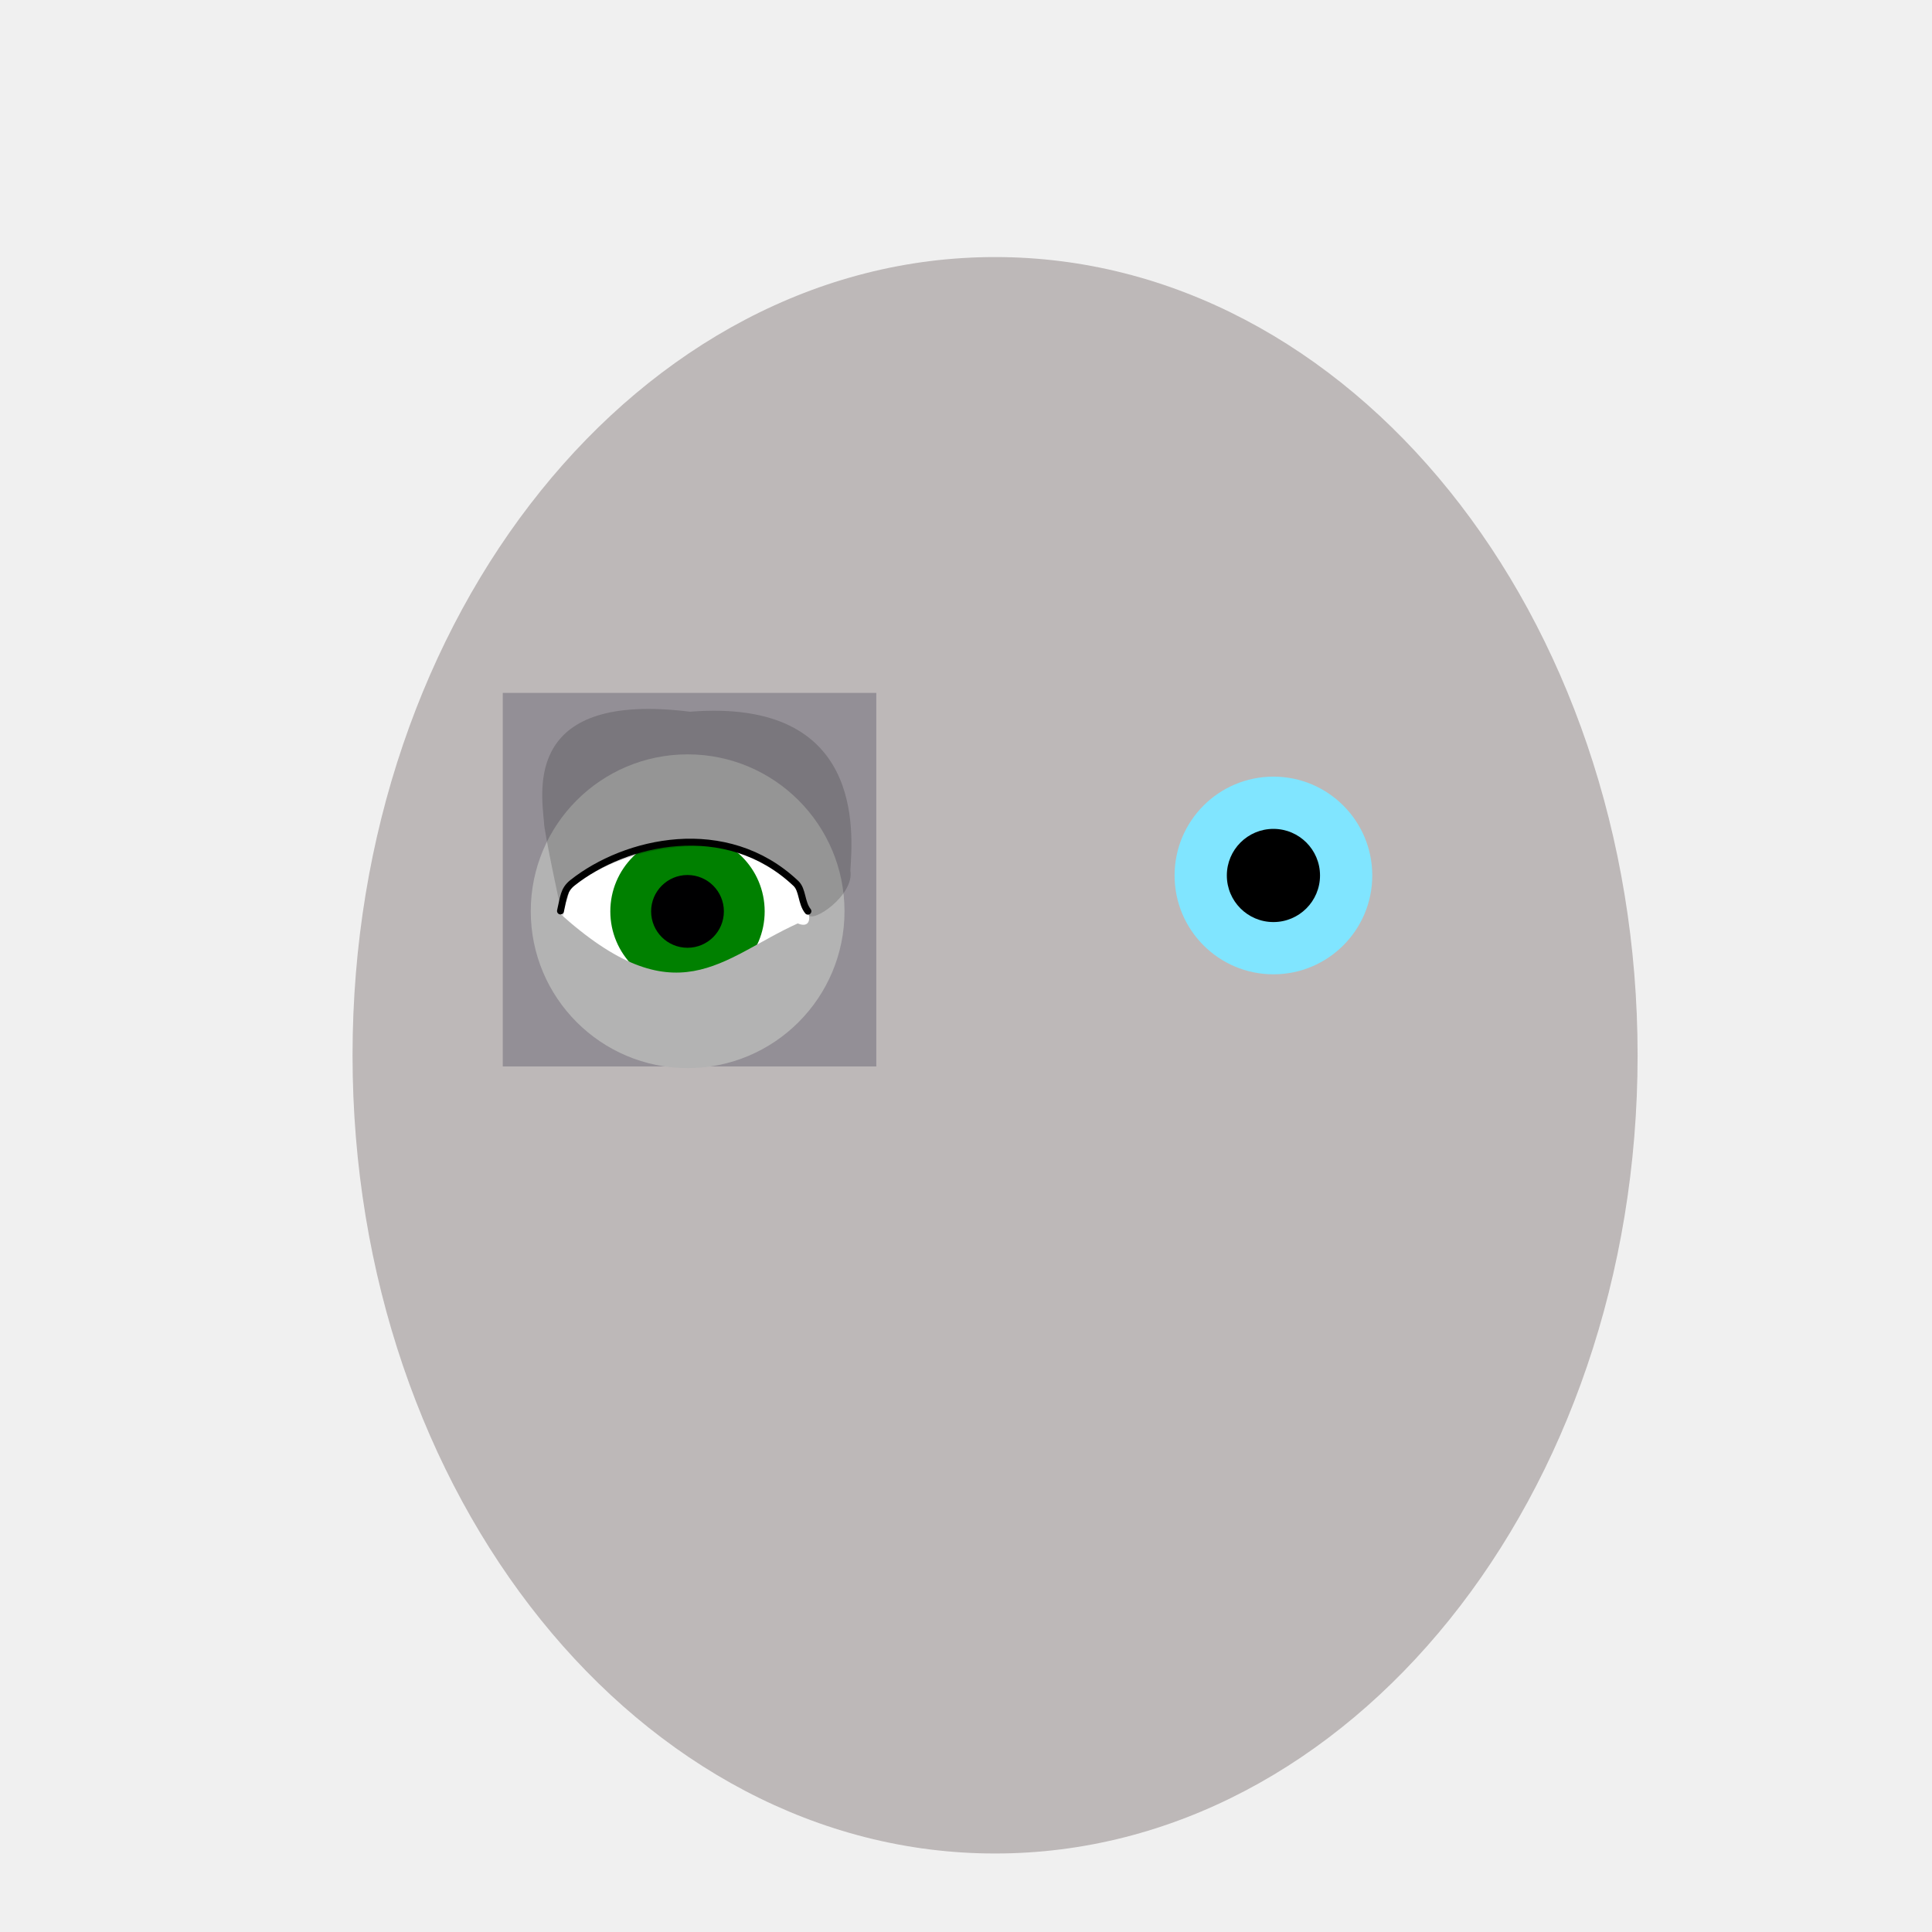
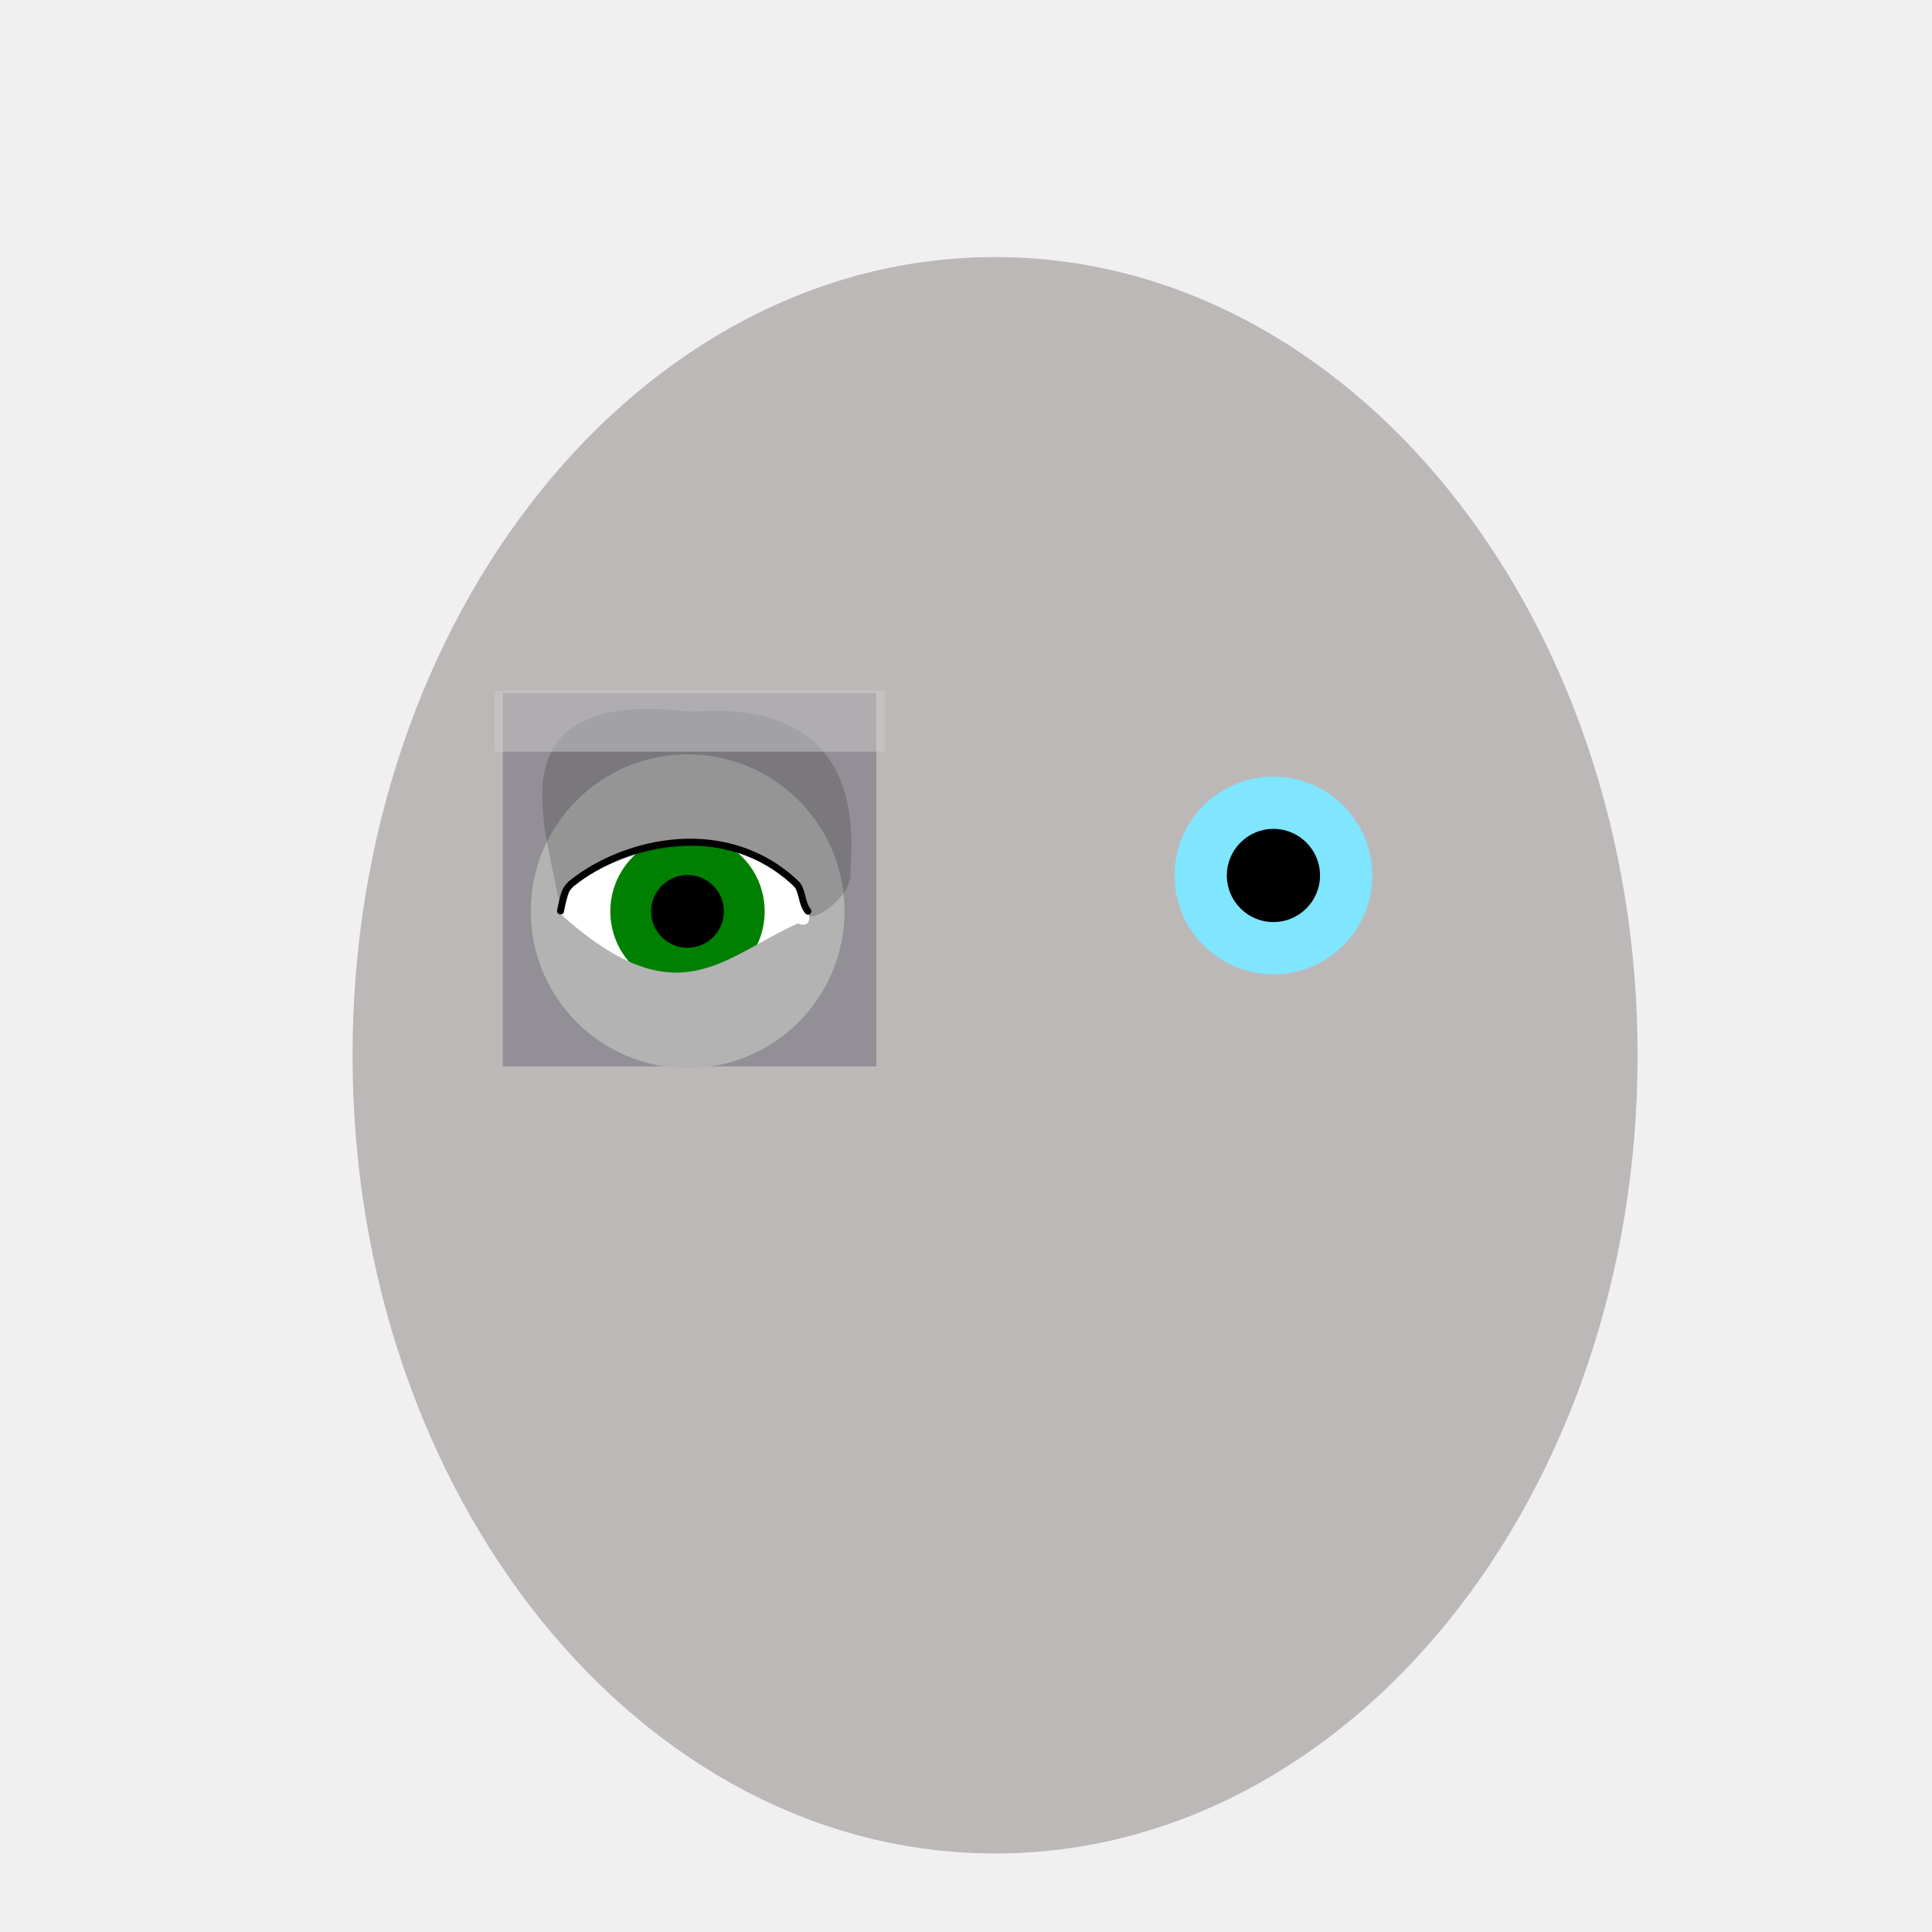
- <svg xmlns="http://www.w3.org/2000/svg" enable-background="new" id="svg361" version="1.1" viewBox="0 0 210 210" height="210mm" width="210mm">
+ <svg xmlns="http://www.w3.org/2000/svg" width="210mm" height="210mm" viewBox="0 0 210 210" version="1.1" id="svg361" enable-background="new">
  <defs id="defs1085" />
  <style id="style238">
  .skin_color { fill: #b3b3b3 !important; }
  .eye_color { fill: green !important; }
  .skin_color_outline { stroke: black !important; }
  </style>
-   <g style="display:inline;opacity:0.306" id="layer3">
-     <ellipse ry="86.763" rx="69.84" cy="114.704" cx="108.16" id="path367" style="fill:#483737;stroke-width:0.117" />
+   <g id="layer3" style="display:inline;opacity:0.306">
+     <ellipse style="fill:#483737;stroke-width:0.117" id="path367" cx="108.16" cy="114.704" rx="69.84" ry="86.763" />
  </g>
-   <g style="display:inline" id="guide">
-     <rect y="75.315" x="54.649" height="40.601" width="40.601" id="rect739" style="vector-effect:none;fill:#000020;fill-opacity:0.224;stroke-width:0.265;stop-color:#000000" />
+   <g id="guide" style="display:inline">
+     <rect style="vector-effect:none;fill:#000020;fill-opacity:0.224;stroke-width:0.265;stop-color:#000000" id="rect739" width="40.601" height="40.601" x="54.649" y="75.315" />
  </g>
-   <g style="display:inline;filter:url(#filter1893)" id="layer6">
-     <g transform="translate(63.26586,0.03383636)" id="g1920" style="opacity:1;stop-opacity:1">
-       <circle style="fill:#80e5ff;fill-opacity:1;stroke-width:0.33" id="path1857" cx="75.15" cy="95.126" r="10.744" />
-       <circle style="fill:#000000;fill-opacity:1;stroke-width:0.265" id="path1859" cx="75.15" cy="95.126" r="5.064" />
+   <g id="layer6" style="display:inline;filter:url(#filter1893)">
+     <g style="opacity:1;stop-opacity:1" id="g1920" transform="translate(63.26586,0.03383636)">
+       <circle r="10.744" cy="95.126" cx="75.15" id="path1857" style="fill:#80e5ff;fill-opacity:1;stroke-width:0.33" />
+       <circle r="5.064" cy="95.126" cx="75.15" id="path1859" style="fill:#000000;fill-opacity:1;stroke-width:0.265" />
    </g>
  </g>
-   <g style="display:inline" id="contents">
-     <circle r="15.359" cy="99.064" cx="75.173" id="path789-2" style="display:inline;opacity:1;fill:#ffffff;stroke-width:0.781">
+   <g id="contents" style="display:inline">
+     <circle style="display:inline;opacity:1;fill:#ffffff;stroke-width:0.781" id="path789-2" cx="75.173" cy="99.064" r="15.359">
      </circle>
-     <circle r="8.389" cy="99.064" cx="74.728" id="path1857-6" class="eye_color" style="opacity:1;fill-opacity:1;stroke-width:0.258;stop-opacity:1" />
-     <circle r="3.954" cy="99.064" cx="74.728" id="path1859-0" style="opacity:1;fill:#000001;fill-opacity:1;stroke-width:0.207;stop-opacity:1" />
-     <path id="path1945" d="m 74.743,81.995 c -9.417,-7.6e-5 -17.052,7.634 -17.052,17.052 -7e-5,9.417 7.634,17.052 17.052,17.052 9.417,-1.5e-4 17.051,-7.634 17.051,-17.052 7e-5,-9.417 -7.634,-17.052 -17.051,-17.052 z m 13.14,17.229 c 0.246,0.952 -0.1,1.6 -1.17,1.147 -8.339,3.773 -13.181,10.432 -25.989,-1.201 1.834,-1.962 0.398,-2.791 2.257,-4.025 6.862,-4.553 17.489,-4.976 23.306,0.686 1.022,0.995 0.772,2.097 1.595,3.393 z" style="fill-opacity:1;stroke-width:0.296" class="skin_color" />
-     <path id="path1087-3" d="M 92.431,94.635 C 92.689,90.502 93.99,75.859 74.99,77.36 57.103,75.134 58.809,85.765 59.131,89.385 c -0.055,0.688 1.881,9.839 2.019,10.233 0.495,-0.825 -0.299,-1.964 0.482,-2.69 5.898,-5.491 20.074,-7.486 24.926,-0.453 0.581,0.843 1.029,1.815 1.312,2.927 0.382,1.043 5.026,-2.102 4.561,-4.766 z" style="fill:#000000;fill-opacity:0.168;stroke-width:0.232" />
-     <path style="fill:none;stroke-width:0.753;stroke-linecap:round;stroke-linejoin:miter;stroke-miterlimit:4;stroke-dasharray:none;stroke-opacity:1" class="skin_color_outline" d="m 60.923,99.018 c 0.349,-1.473 0.332,-2.289 1.307,-3.063 5.743,-4.561 16.69,-7.109 24.283,0.072 0.746,0.706 0.568,2.092 1.304,3.016" id="path1650" />
+     <circle style="opacity:1;fill-opacity:1;stroke-width:0.258;stop-opacity:1" class="eye_color" id="path1857-6" cx="74.728" cy="99.064" r="8.389" />
+     <circle style="opacity:1;fill:#000001;fill-opacity:1;stroke-width:0.207;stop-opacity:1" id="path1859-0" cx="74.728" cy="99.064" r="3.954" />
+     <path class="skin_color" style="fill-opacity:1;stroke-width:0.296" d="m 74.743,81.995 c -9.417,-7.6e-5 -17.052,7.634 -17.052,17.052 -7e-5,9.417 7.634,17.052 17.052,17.052 9.417,-1.5e-4 17.051,-7.634 17.051,-17.052 7e-5,-9.417 -7.634,-17.052 -17.051,-17.052 z m 13.14,17.229 c 0.246,0.952 -0.1,1.6 -1.17,1.147 -8.339,3.773 -13.181,10.432 -25.989,-1.201 1.834,-1.962 0.398,-2.791 2.257,-4.025 6.862,-4.553 17.489,-4.976 23.306,0.686 1.022,0.995 0.772,2.097 1.595,3.393 z" id="path1945" />
+     <path style="fill:#000000;fill-opacity:0.168;stroke-width:0.232" d="M 92.431,94.635 C 92.689,90.502 93.99,75.859 74.99,77.36 57.103,75.134 58.809,85.765 59.131,89.385 c -0.055,0.688 1.881,9.839 2.019,10.233 0.495,-0.825 -0.299,-1.964 0.482,-2.69 5.898,-5.491 20.074,-7.486 24.926,-0.453 0.581,0.843 1.029,1.815 1.312,2.927 0.382,1.043 5.026,-2.102 4.561,-4.766 z" id="path1087-3" />
+     <path id="path1650" d="m 60.923,99.018 c 0.349,-1.473 0.332,-2.289 1.307,-3.063 5.743,-4.561 16.69,-7.109 24.283,0.072 0.746,0.706 0.568,2.092 1.304,3.016" class="skin_color_outline" style="fill:none;stroke-width:0.753;stroke-linecap:round;stroke-linejoin:miter;stroke-miterlimit:4;stroke-dasharray:none;stroke-opacity:1" />
+     <rect y="75.097" x="53.771" height="6.609" width="42.398" id="guide_eye_brow" style="vector-effect:none;fill:#cccccc;fill-opacity:0.497;stroke-width:0.265;stop-color:#000000" />
  </g>
</svg>
